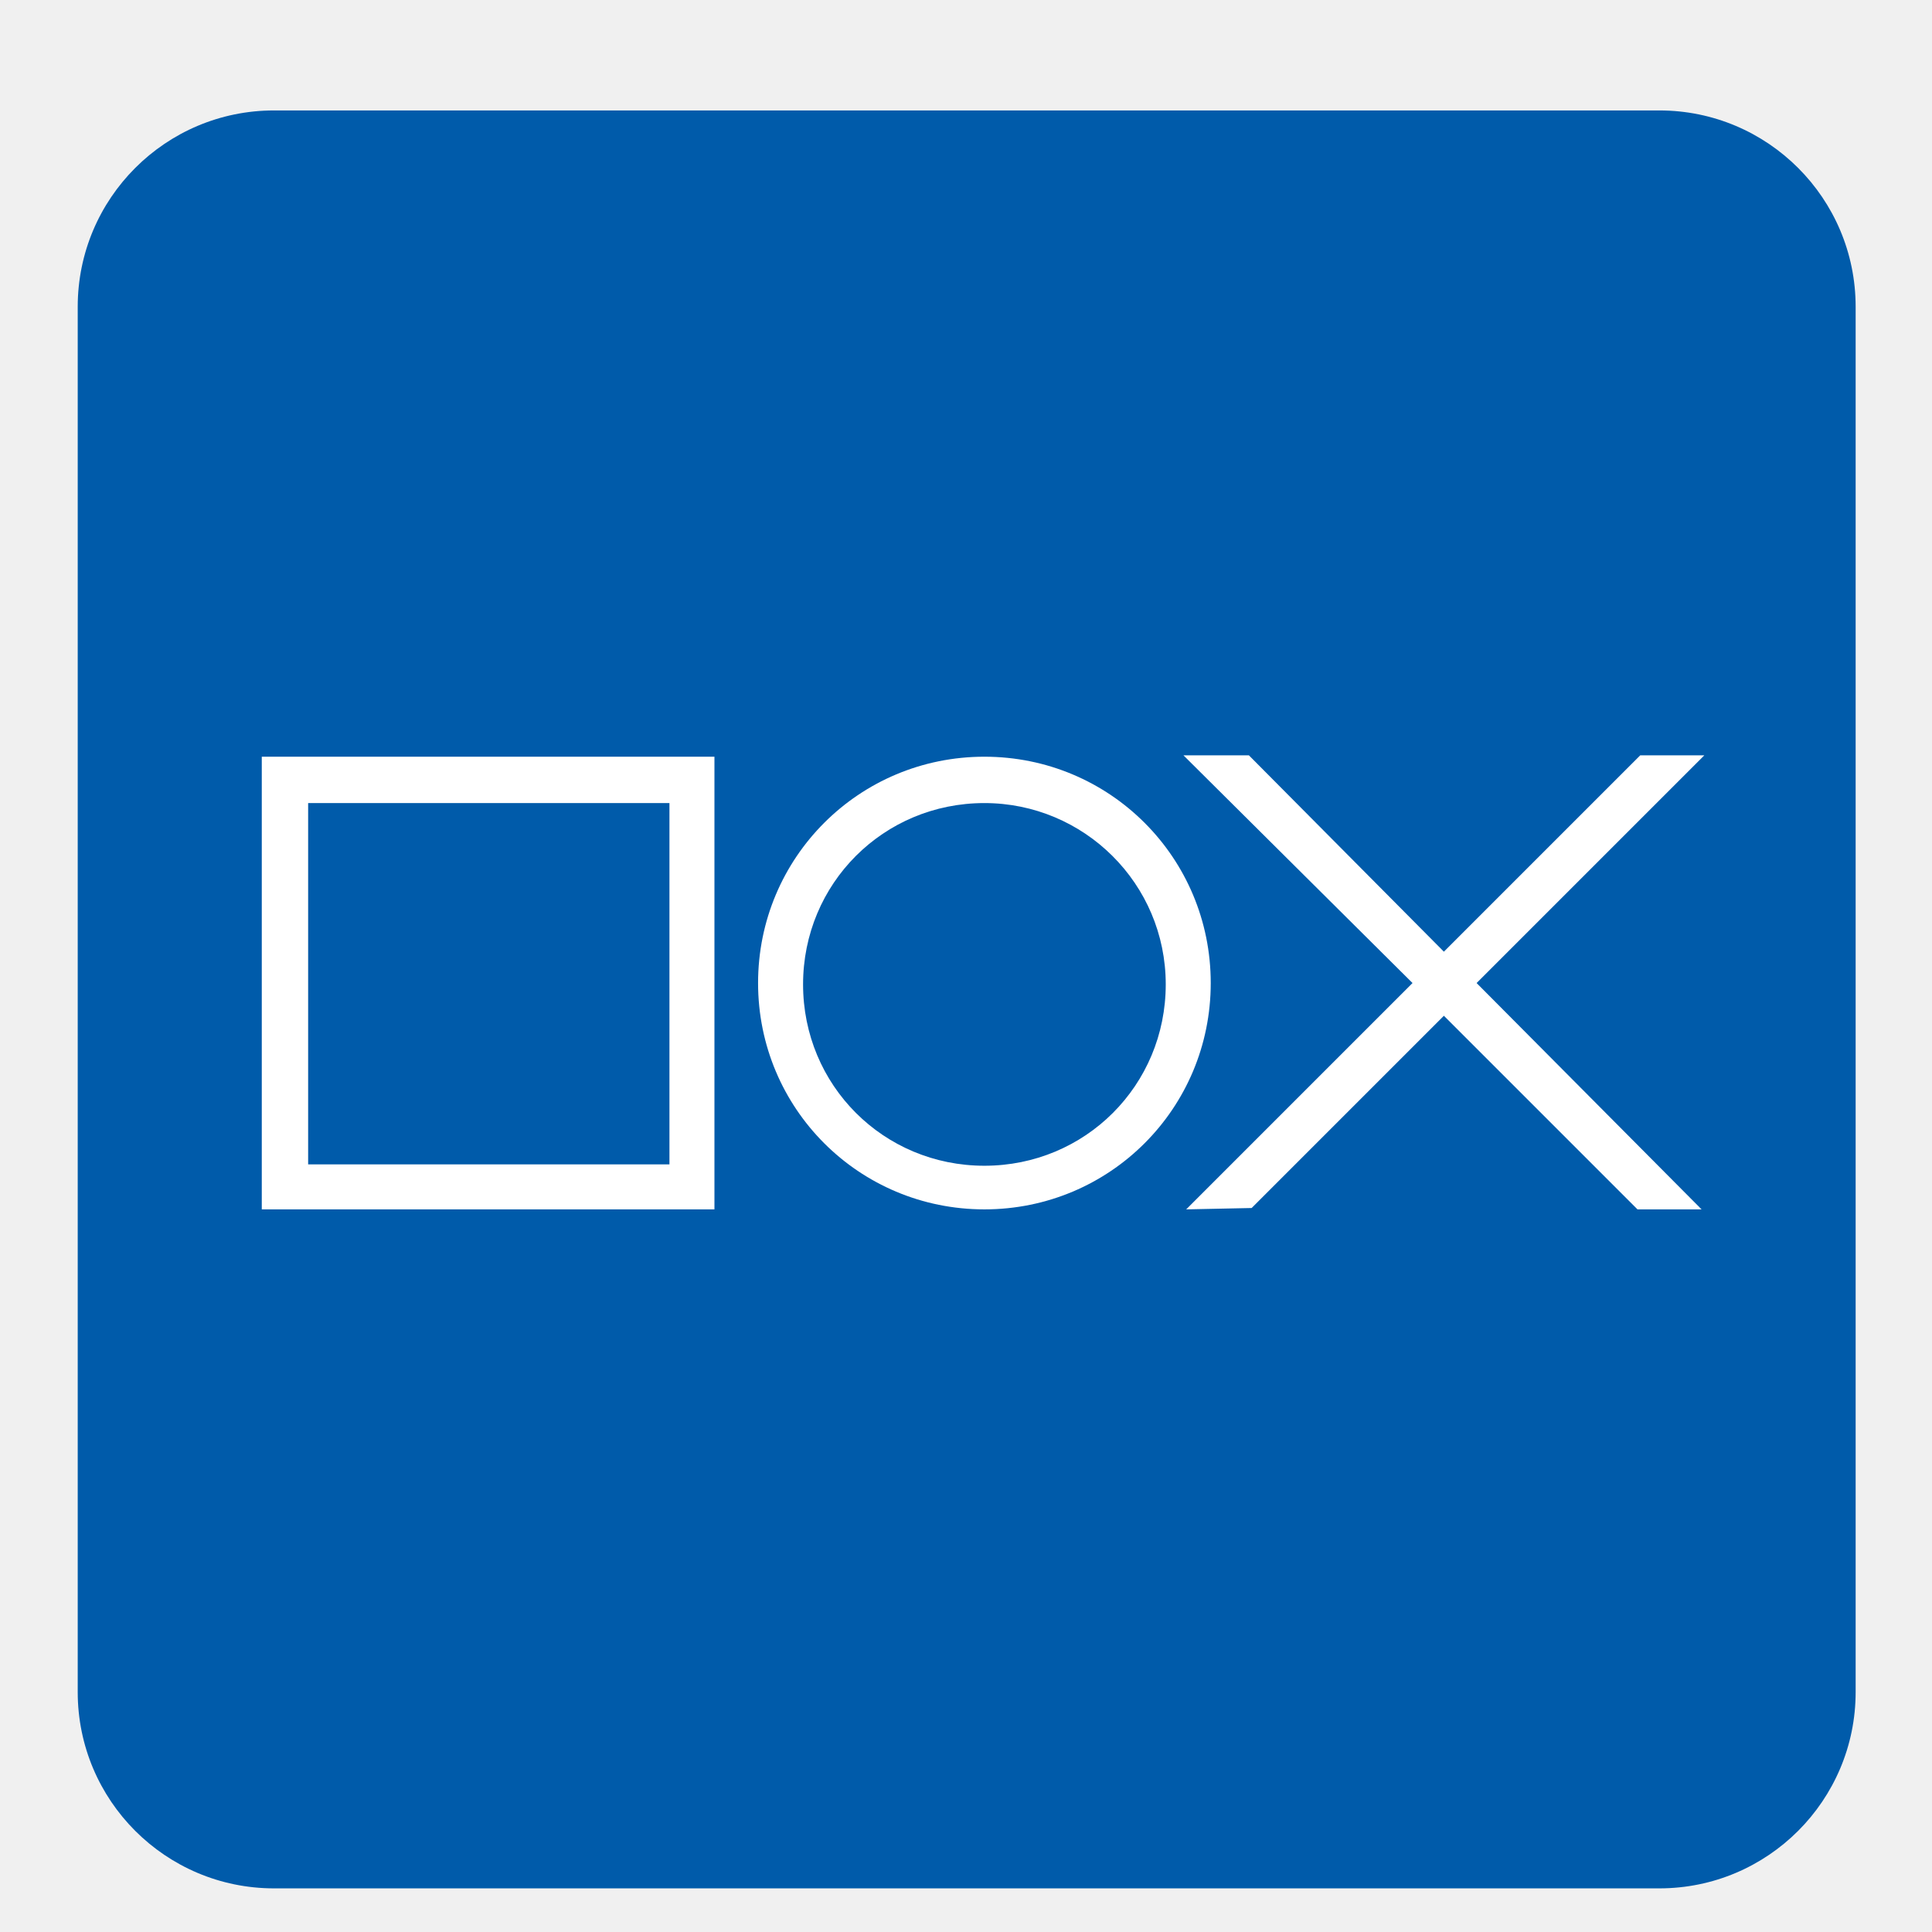
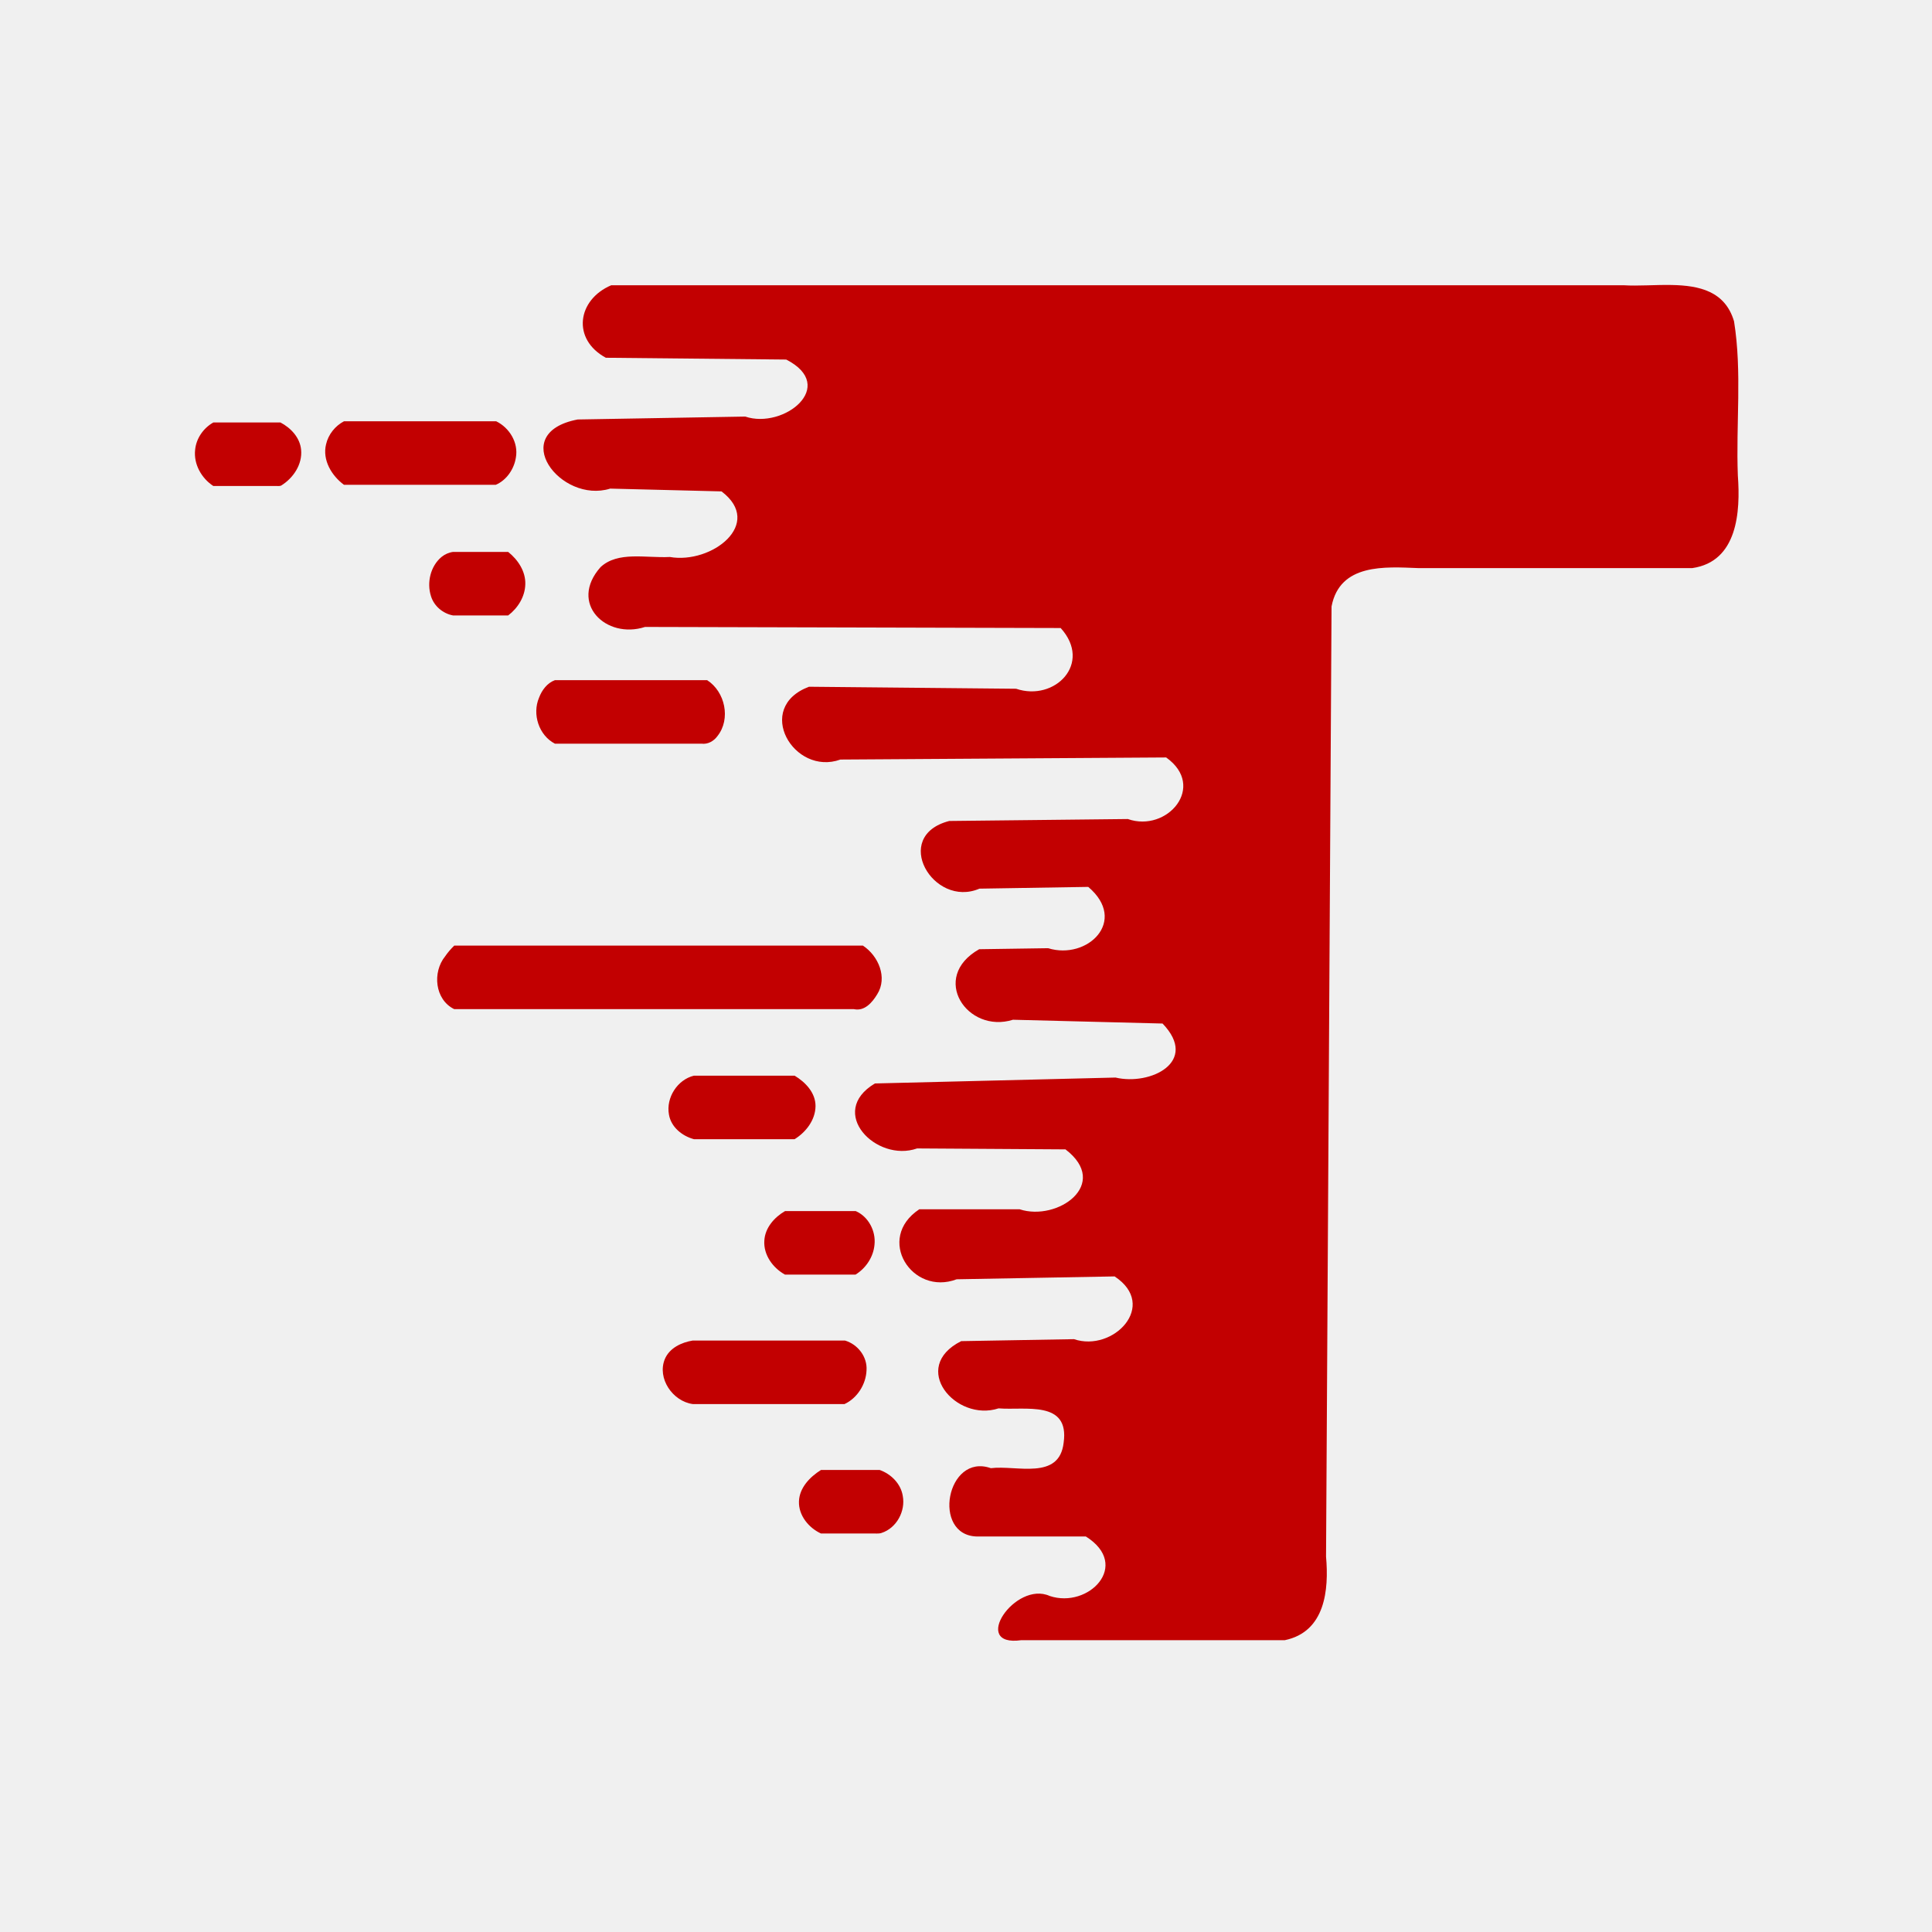
- <svg xmlns="http://www.w3.org/2000/svg" id="Laag_1" version="1.1" viewBox="0 0 141.7 141.7">
-   <defs>
-     <style>
-       .st0 {
-         fill: #fff;
-       }
- 
-       .st1 {
-         fill: #005baa;
-       }
-     </style>
-   </defs>
-   <rect class="st1" x="5.7" y="8.1" width="130.4" height="130.4" rx="14.4" ry="14.4" />
-   <path class="st0" d="M49.1,58.9v26.5h-26.5v-26.5h26.5M52.4,55.5H19.2v33.2h33.2v-33.2h0Z" />
-   <path class="st0" d="M72.2,58.9c7.3,0,13.3,5.9,13.3,13.3s-5.9,13.3-13.3,13.3-13.3-5.9-13.3-13.3,5.9-13.3,13.3-13.3M72.2,55.5c-9.2,0-16.6,7.4-16.6,16.6s7.4,16.6,16.6,16.6,16.6-7.4,16.6-16.6-7.4-16.6-16.6-16.6h0Z" />
-   <polygon class="st0" points="125 55.4 120.3 55.4 105.9 69.8 91.6 55.4 86.8 55.4 103.6 72.1 87 88.7 91.8 88.6 105.9 74.5 120.1 88.7 124.8 88.7 108.3 72.1 125 55.4" />
+ <svg xmlns="http://www.w3.org/2000/svg" width="512" height="512" viewBox="0 0 512 512" version="1.1" id="svg1" xml:space="preserve">
+   <defs id="defs1" />
+   <g id="layer1">
+     <path id="rect1" style="fill:#c20001;fill-opacity:1;stroke-width:7.442;paint-order:fill markers stroke" d="M 443.002 75.525 C 438.624 75.442 434.09 75.841 430.277 75.594 L 161.984 75.594 C 152.963 79.437 151.489 89.896 160.557 94.809 L 208.357 95.285 C 222.151 102.341 207.675 113.83 197.498 110.396 C 182.696 110.653 167.894 110.909 153.092 111.166 C 134.278 114.762 148.516 133.6 161.715 129.486 C 171.545 129.732 181.375 129.977 191.205 130.223 C 202.56 138.792 188.575 149.544 177.523 147.607 C 171.096 147.928 163.748 146.025 159.154 150.293 C 150.627 159.906 160.633 169.503 170.945 166.145 C 207.661 166.24 244.376 166.336 281.092 166.432 C 289.579 175.828 279.515 185.988 269.279 182.527 C 250.984 182.35 232.688 182.172 214.393 181.994 C 199.684 187.527 210.361 205.737 222.713 201.289 C 251.49 201.104 280.266 200.919 309.043 200.734 C 319.853 208.435 309.307 220.715 298.889 217.051 C 283.11 217.224 267.333 217.396 251.555 217.568 C 236.062 221.584 247.333 240.759 259.555 235.502 L 288.396 235.037 C 299.037 244.055 288.147 254.505 277.762 251.283 C 271.673 251.373 265.583 251.462 259.494 251.553 C 246.26 259.039 256.361 274.055 268.445 270.242 L 308.09 271.246 C 317.859 281.417 304.843 287.745 295.625 285.564 C 274.371 286.085 253.116 286.606 231.861 287.127 C 219.074 294.754 232.242 308.158 243.039 304.346 C 256.147 304.429 269.256 304.512 282.363 304.596 C 294.397 313.816 280.246 323.756 270.23 320.477 L 243.613 320.477 C 231.919 328.238 241.703 343.518 253.52 339.023 L 295.385 338.264 C 307.047 345.947 295.006 358.426 284.621 354.891 L 254.73 355.414 C 240.936 362.356 253.29 376.937 264.633 373.23 C 271.643 373.811 283.485 370.967 281.877 382.338 C 280.716 392.393 269.401 388.231 262.586 389.082 C 250.852 384.956 246.848 406.881 258.875 407.186 L 287.762 407.186 C 299.852 414.787 288.455 426.38 278.188 422.951 C 269.035 418.817 257.037 436.583 270.645 434.666 L 340.486 434.666 C 351.208 432.436 352.196 421.331 351.414 412.521 C 351.901 328.586 352.386 244.65 352.873 160.715 C 355.075 149.271 367.04 150.211 375.82 150.551 L 448.477 150.551 C 460.468 148.828 461.263 135.627 460.547 126.033 C 460.013 112.427 461.699 98.578 459.537 85.148 C 457.163 77.136 450.299 75.664 443.002 75.525 z M 91.156 111.643 C 88.811 112.882 87.007 115.139 86.412 117.734 C 85.384 121.905 87.876 126.06 91.156 128.477 L 131.387 128.477 C 134.256 127.252 136.245 124.302 136.715 121.246 C 137.426 117.308 135.006 113.355 131.494 111.643 L 91.156 111.643 z M 56.535 111.961 C 53.906 113.447 51.997 116.173 51.711 119.203 C 51.278 122.998 53.396 126.748 56.535 128.795 L 72.812 128.795 C 73.359 128.746 73.963 128.899 74.469 128.705 C 77.695 126.74 80.184 123.073 79.795 119.182 C 79.501 115.974 77.074 113.395 74.322 111.961 L 56.535 111.961 z M 120.059 146.264 C 118.951 146.413 117.9 146.885 117.029 147.582 C 114.072 150.032 113.057 154.401 114.217 158.002 C 115.023 160.625 117.38 162.602 120.059 163.098 L 134.67 163.098 C 137.239 161.156 139.131 158.127 139.211 154.852 C 139.329 151.428 137.262 148.328 134.67 146.264 L 120.059 146.264 z M 147.057 180.248 C 145.002 181.01 143.601 182.901 142.852 184.893 C 140.987 189.261 142.794 194.869 147.057 197.082 L 185.918 197.082 C 187.583 197.302 189.17 196.407 190.135 195.066 C 193.729 190.545 192.165 183.296 187.395 180.248 L 147.057 180.248 z M 120.377 250.6 C 119.488 251.469 118.666 252.412 117.963 253.439 C 114.547 257.661 115.222 264.917 120.377 267.434 L 226.305 267.434 C 229.105 268.045 231.136 265.7 232.463 263.506 C 235.282 259.054 232.771 253.289 228.686 250.6 L 120.377 250.6 z M 183.9 285.062 C 179.501 286.134 176.466 290.916 177.277 295.354 C 177.822 298.682 180.776 301.062 183.9 301.896 L 210.58 301.896 C 213.602 300.026 216.095 296.781 216.123 293.109 C 216.127 289.569 213.434 286.775 210.58 285.062 L 183.9 285.062 z M 208.039 320.953 C 205.212 322.591 202.743 325.379 202.557 328.775 C 202.3 332.556 204.825 336.029 208.039 337.787 L 226.711 337.787 C 229.46 336.113 231.478 333.095 231.752 329.842 C 232.137 326.233 230.154 322.422 226.779 320.953 L 208.039 320.953 z M 183.584 355.256 C 180.599 355.746 177.426 357.223 176.188 360.17 C 174.081 365.294 178.29 371.374 183.584 372.09 L 223.807 372.09 C 227.174 370.529 229.487 366.875 229.637 363.164 C 229.897 359.577 227.317 356.247 223.92 355.256 L 183.584 355.256 z M 217.568 389.559 C 214.66 391.387 211.849 394.246 211.732 397.889 C 211.609 401.606 214.311 404.894 217.568 406.393 L 230.994 406.393 C 231.874 406.336 232.792 406.53 233.637 406.238 C 237.61 404.949 240.015 400.458 239.242 396.416 C 238.721 393.192 236.139 390.626 233.131 389.559 L 217.568 389.559 z " />
+   </g>
</svg>
